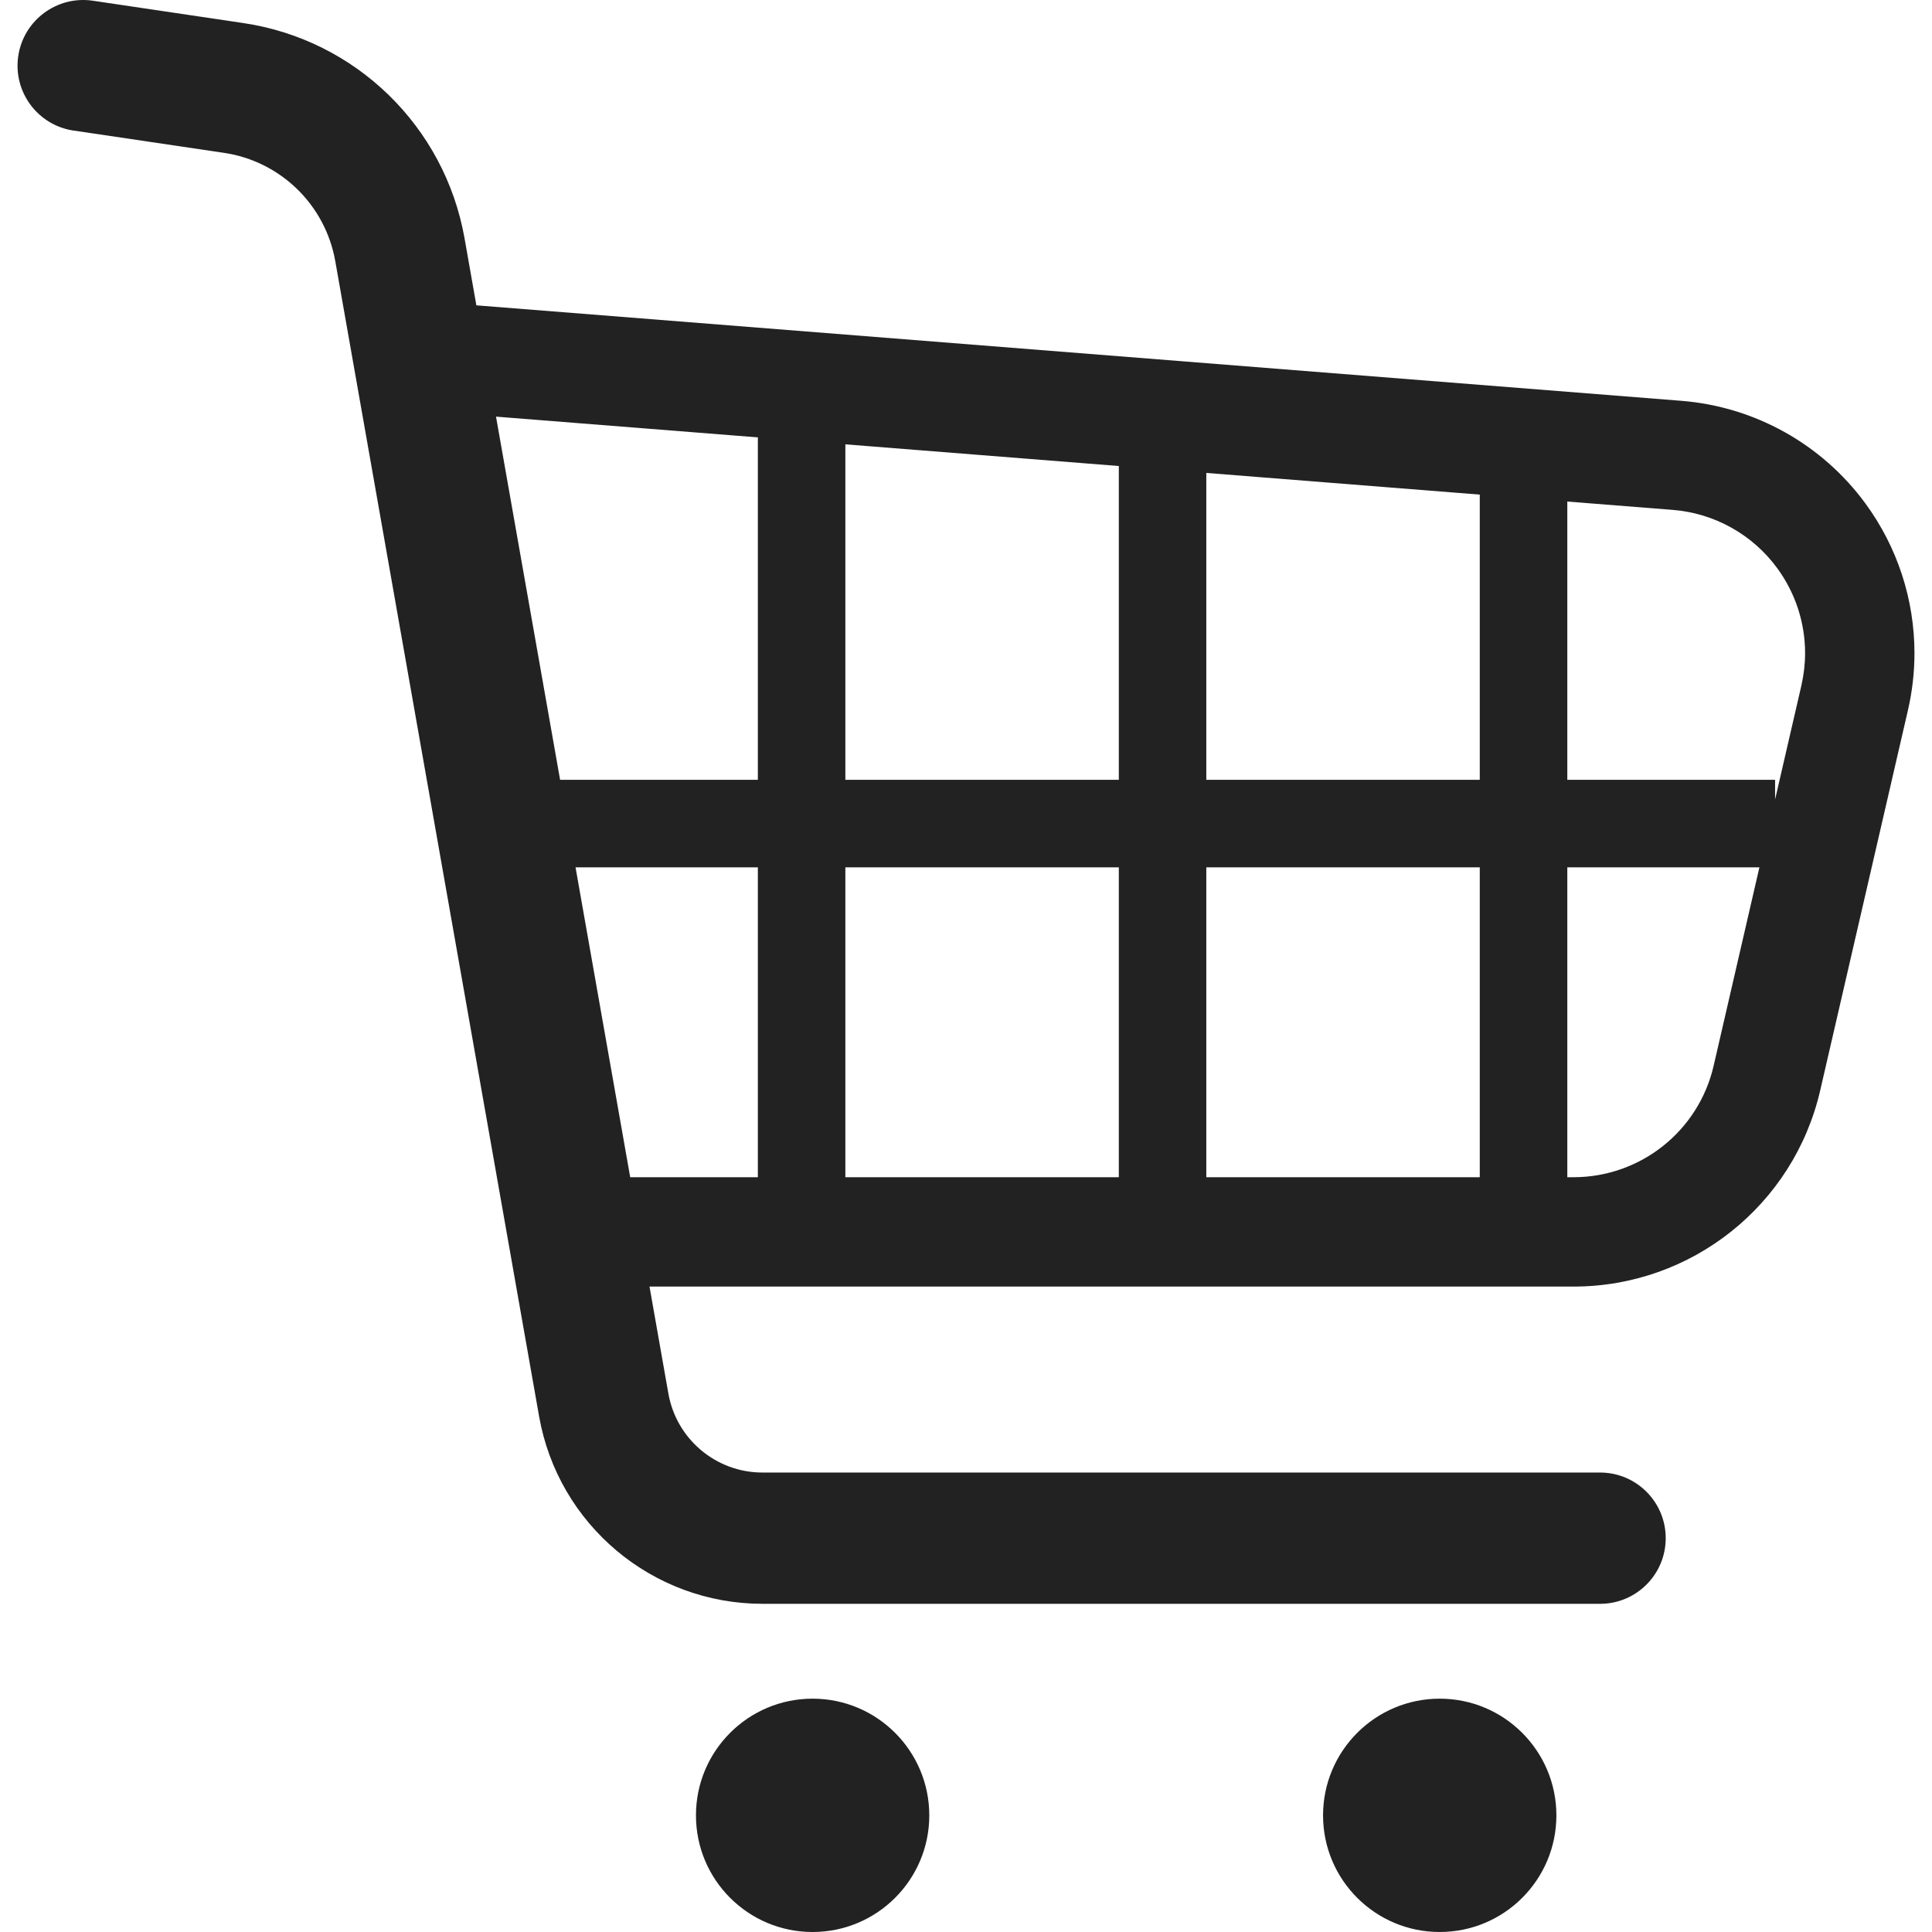
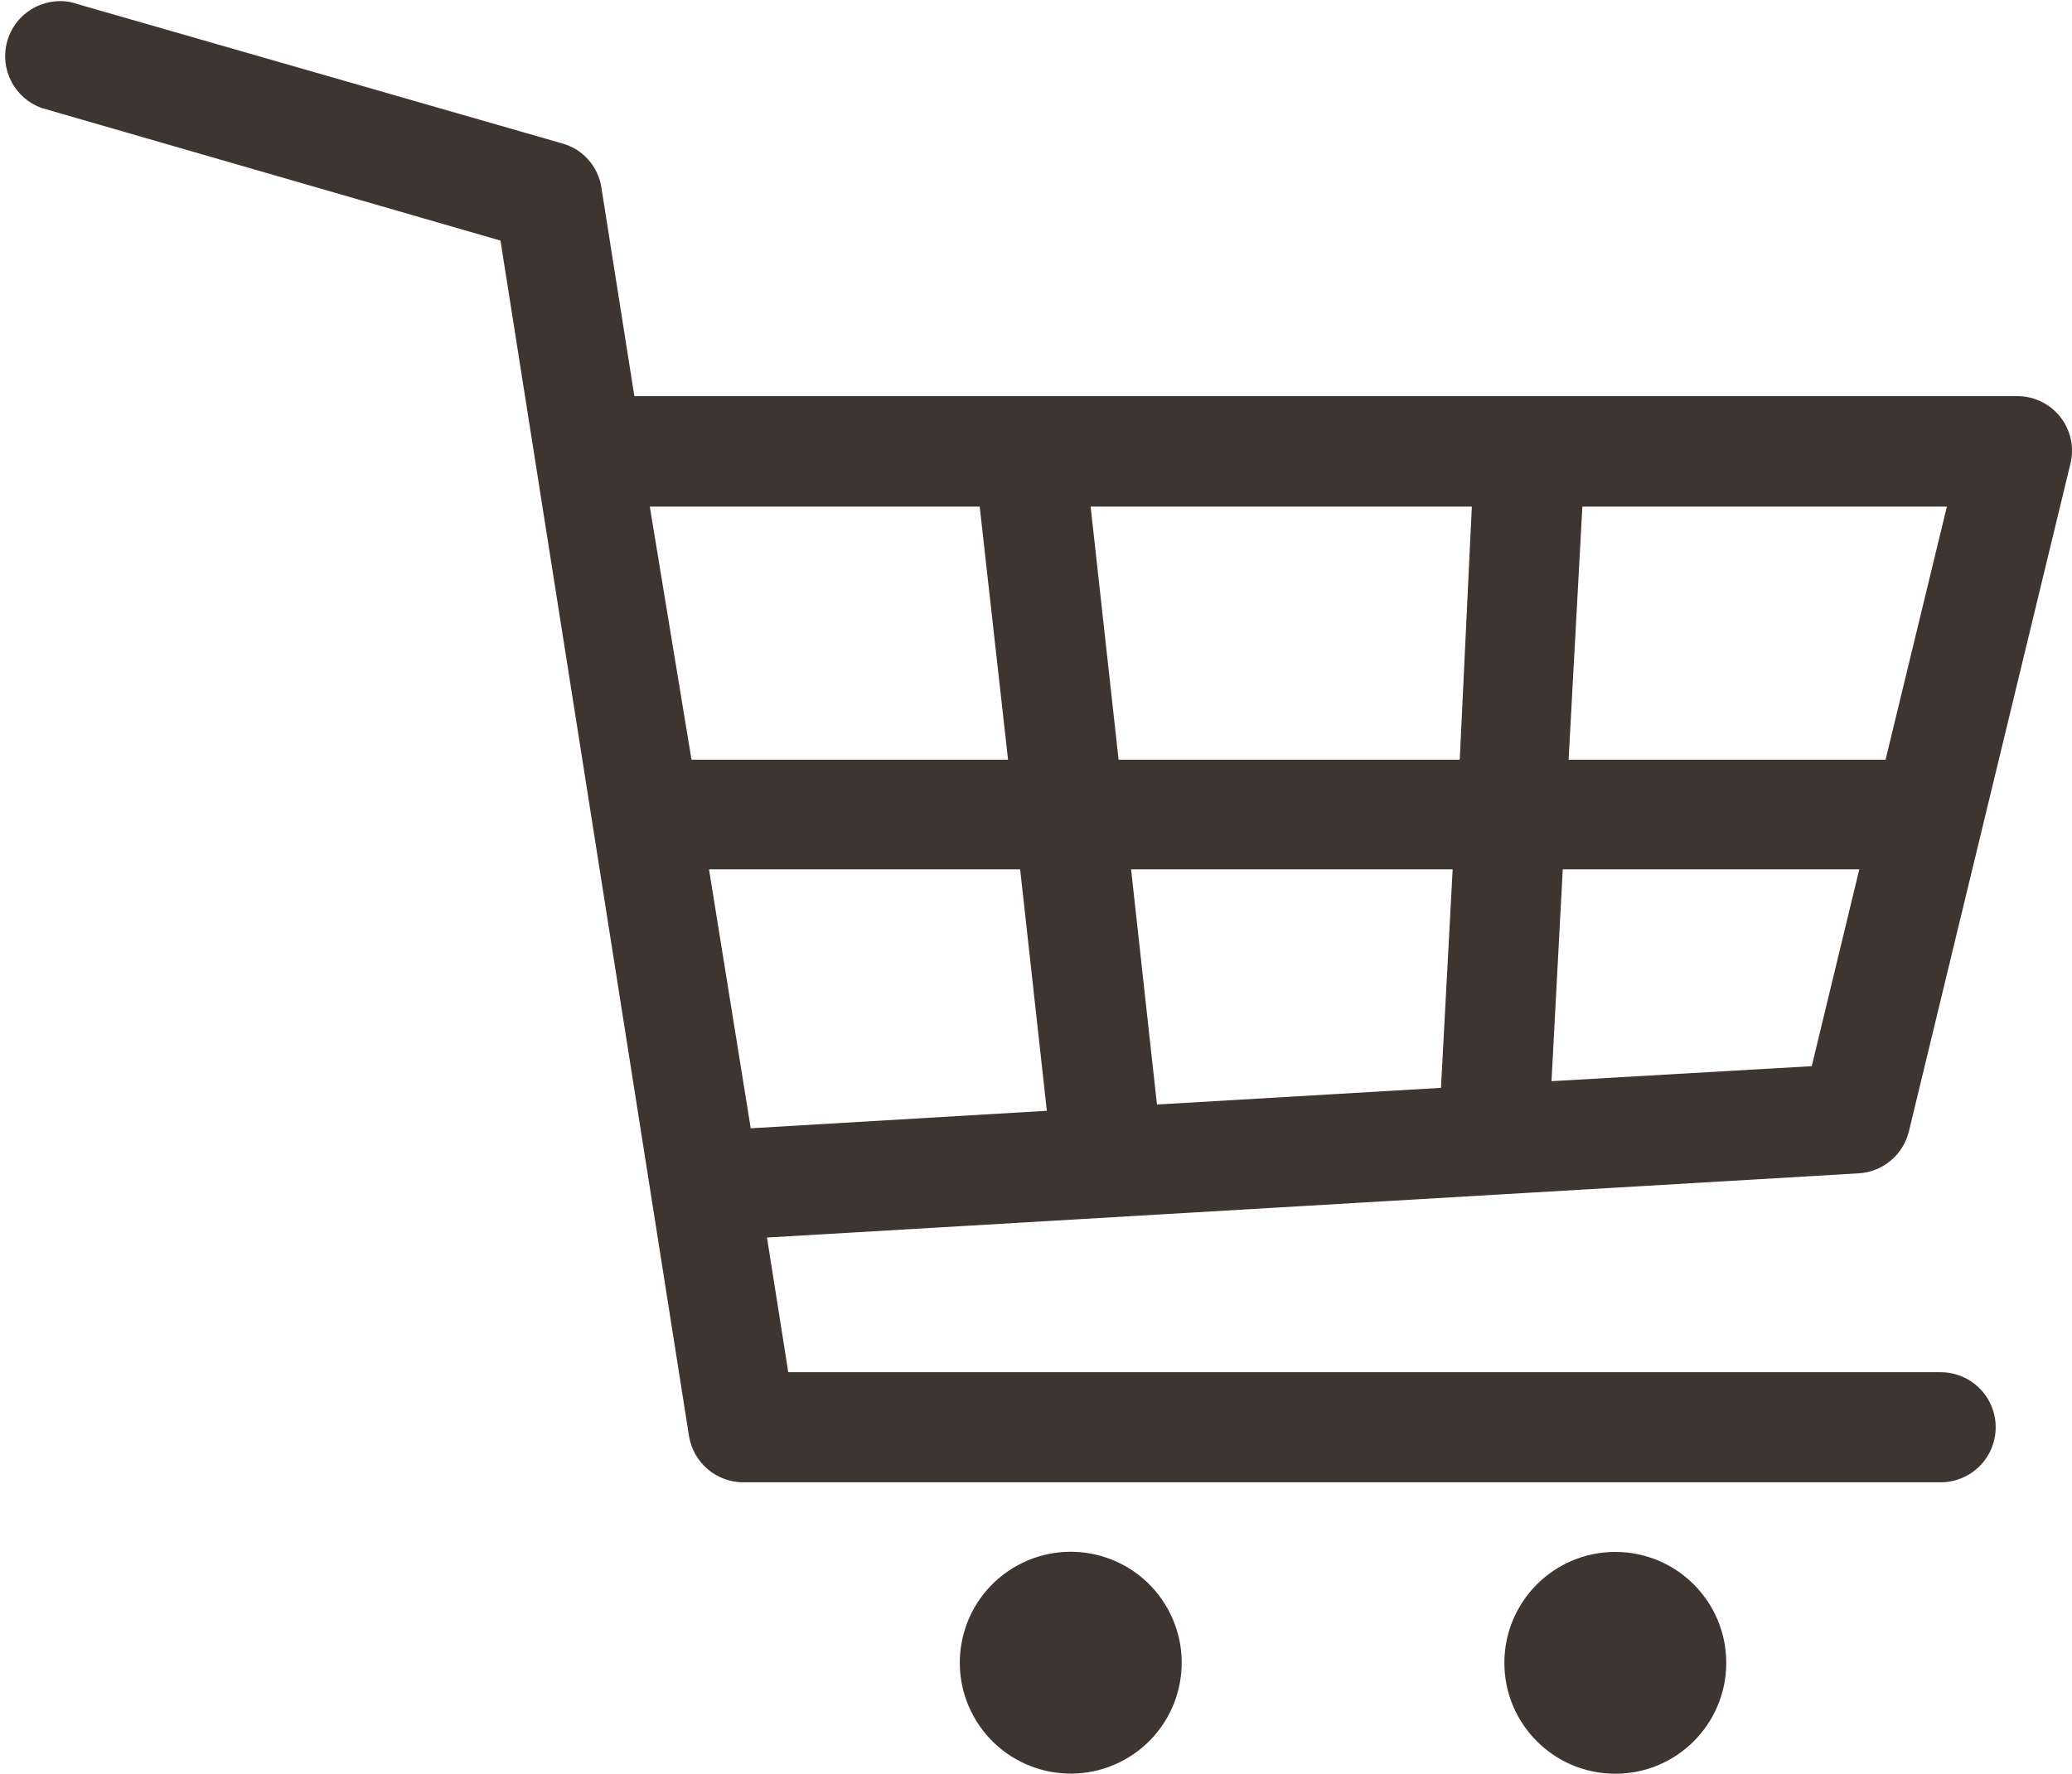
- <svg xmlns="http://www.w3.org/2000/svg" version="1.1" id="_x32_" x="0px" y="0px" viewBox="0 0 512 512" style="width: 256px; height: 256px; opacity: 1;" xml:space="preserve">
-   <style type="text/css">
- 	.st0{fill:#4B4B4B;}
- </style>
-   <g>
-     <path class="st0" d="M494.364,133.438c-11.525-15.738-29.351-25.678-48.804-27.219L126.243,80.918l-3.129-17.749   c-5.253-29.676-28.858-52.657-58.672-57.066L24.59,0.187c-9.5-1.396-18.34,5.172-19.752,14.658   c-1.409,9.512,5.158,18.356,14.657,19.761v-0.008l39.861,5.907c14.97,2.218,26.868,13.785,29.497,28.71l54.013,306.134   c5.073,28.735,30.027,49.669,59.207,49.678h221.97c9.599,0,17.39-7.792,17.39-17.39c0-9.607-7.791-17.398-17.39-17.398h-221.97   c-12.282,0.009-22.814-8.836-24.946-20.934l-5-28.349h244.879c31.243,0,58.35-21.55,65.372-52.005l23.254-100.767   c1.148-5,1.721-10.06,1.721-15.086C507.352,158.962,502.875,145.04,494.364,133.438z M296.499,229.855v82.118h-72.469v-82.118   H296.499z M224.031,206.652v-88.899l72.469,5.746v83.154H224.031z M319.685,229.855h72.469v82.118h-72.469V229.855z    M319.685,206.652V125.33l72.469,5.745v75.577H319.685z M200.839,115.911v90.74h-52.408l-16.983-96.237L200.839,115.911z    M152.524,229.855h48.315v82.118h-33.828L152.524,229.855z M454.131,282.444c-3.981,17.278-19.385,29.53-37.125,29.53h-1.653   v-82.118h50.91L454.131,282.444z M477.385,181.668l-6.969,30.207v-5.223h-55.063v-73.736l27.921,2.208   c11.045,0.866,21.166,6.516,27.707,15.447c4.837,6.592,7.388,14.495,7.388,22.526C478.369,175.949,478.027,178.809,477.385,181.668   z" style="fill: rgb(34, 34, 34);" />
-     <path class="st0" d="M215.344,450.165c-17.077,0-30.909,13.853-30.909,30.926c0,17.073,13.832,30.909,30.909,30.909   c17.077,0,30.926-13.836,30.926-30.909C246.27,464.018,232.421,450.165,215.344,450.165z" style="fill: rgb(34, 34, 34);" />
-     <path class="st0" d="M381.537,450.165c-17.073,0-30.914,13.853-30.914,30.926c0,17.073,13.84,30.909,30.914,30.909   c17.077,0,30.922-13.836,30.922-30.909C412.459,464.018,398.615,450.165,381.537,450.165z" style="fill: rgb(34, 34, 34);" />
+ <svg xmlns="http://www.w3.org/2000/svg" viewBox="0 0 49.68 42.54">
+   <defs>
+     <style>.cls-1{fill:#3e3430;}</style>
+   </defs>
+   <g id="レイヤー_2" data-name="レイヤー 2">
+     <g id="レイヤー_1-2" data-name="レイヤー 1">
+       <path class="cls-1" d="M45.77,27.13l3.87-16A1.31,1.31,0,0,0,49.4,10a1.32,1.32,0,0,0-1-.5H15.21l-.79-5a1.3,1.3,0,0,0-.94-1.06L1.69.05A1.32,1.32,0,0,0,1,2.59L12,5.77l4.52,28.67a1.32,1.32,0,0,0,1.31,1.11H46.53a1.32,1.32,0,0,0,0-2.64H18.9l-.51-3.23,26.18-1.54A1.32,1.32,0,0,0,45.77,27.13Zm-.56-8.91h-7.6l.33-6.07h8.74ZM27.74,26.49l-.62-5.64h7.71l-.28,5.24Zm-.92-8.27-.67-6.07h9.14L35,18.22Zm-3.33-6.07.68,6.07H16.58l-1-6.07ZM17,20.85h7.46l.64,5.79L18,27.06Zm20.2,5.08.27-5.08h7.11l-1.14,4.72Z" />
+       <circle class="cls-1" cx="25.67" cy="39.88" r="2.66" transform="translate(-17.13 19.45) rotate(-31.72)" />
+       <circle class="cls-1" cx="38.73" cy="39.88" r="2.66" />
+     </g>
  </g>
</svg>
